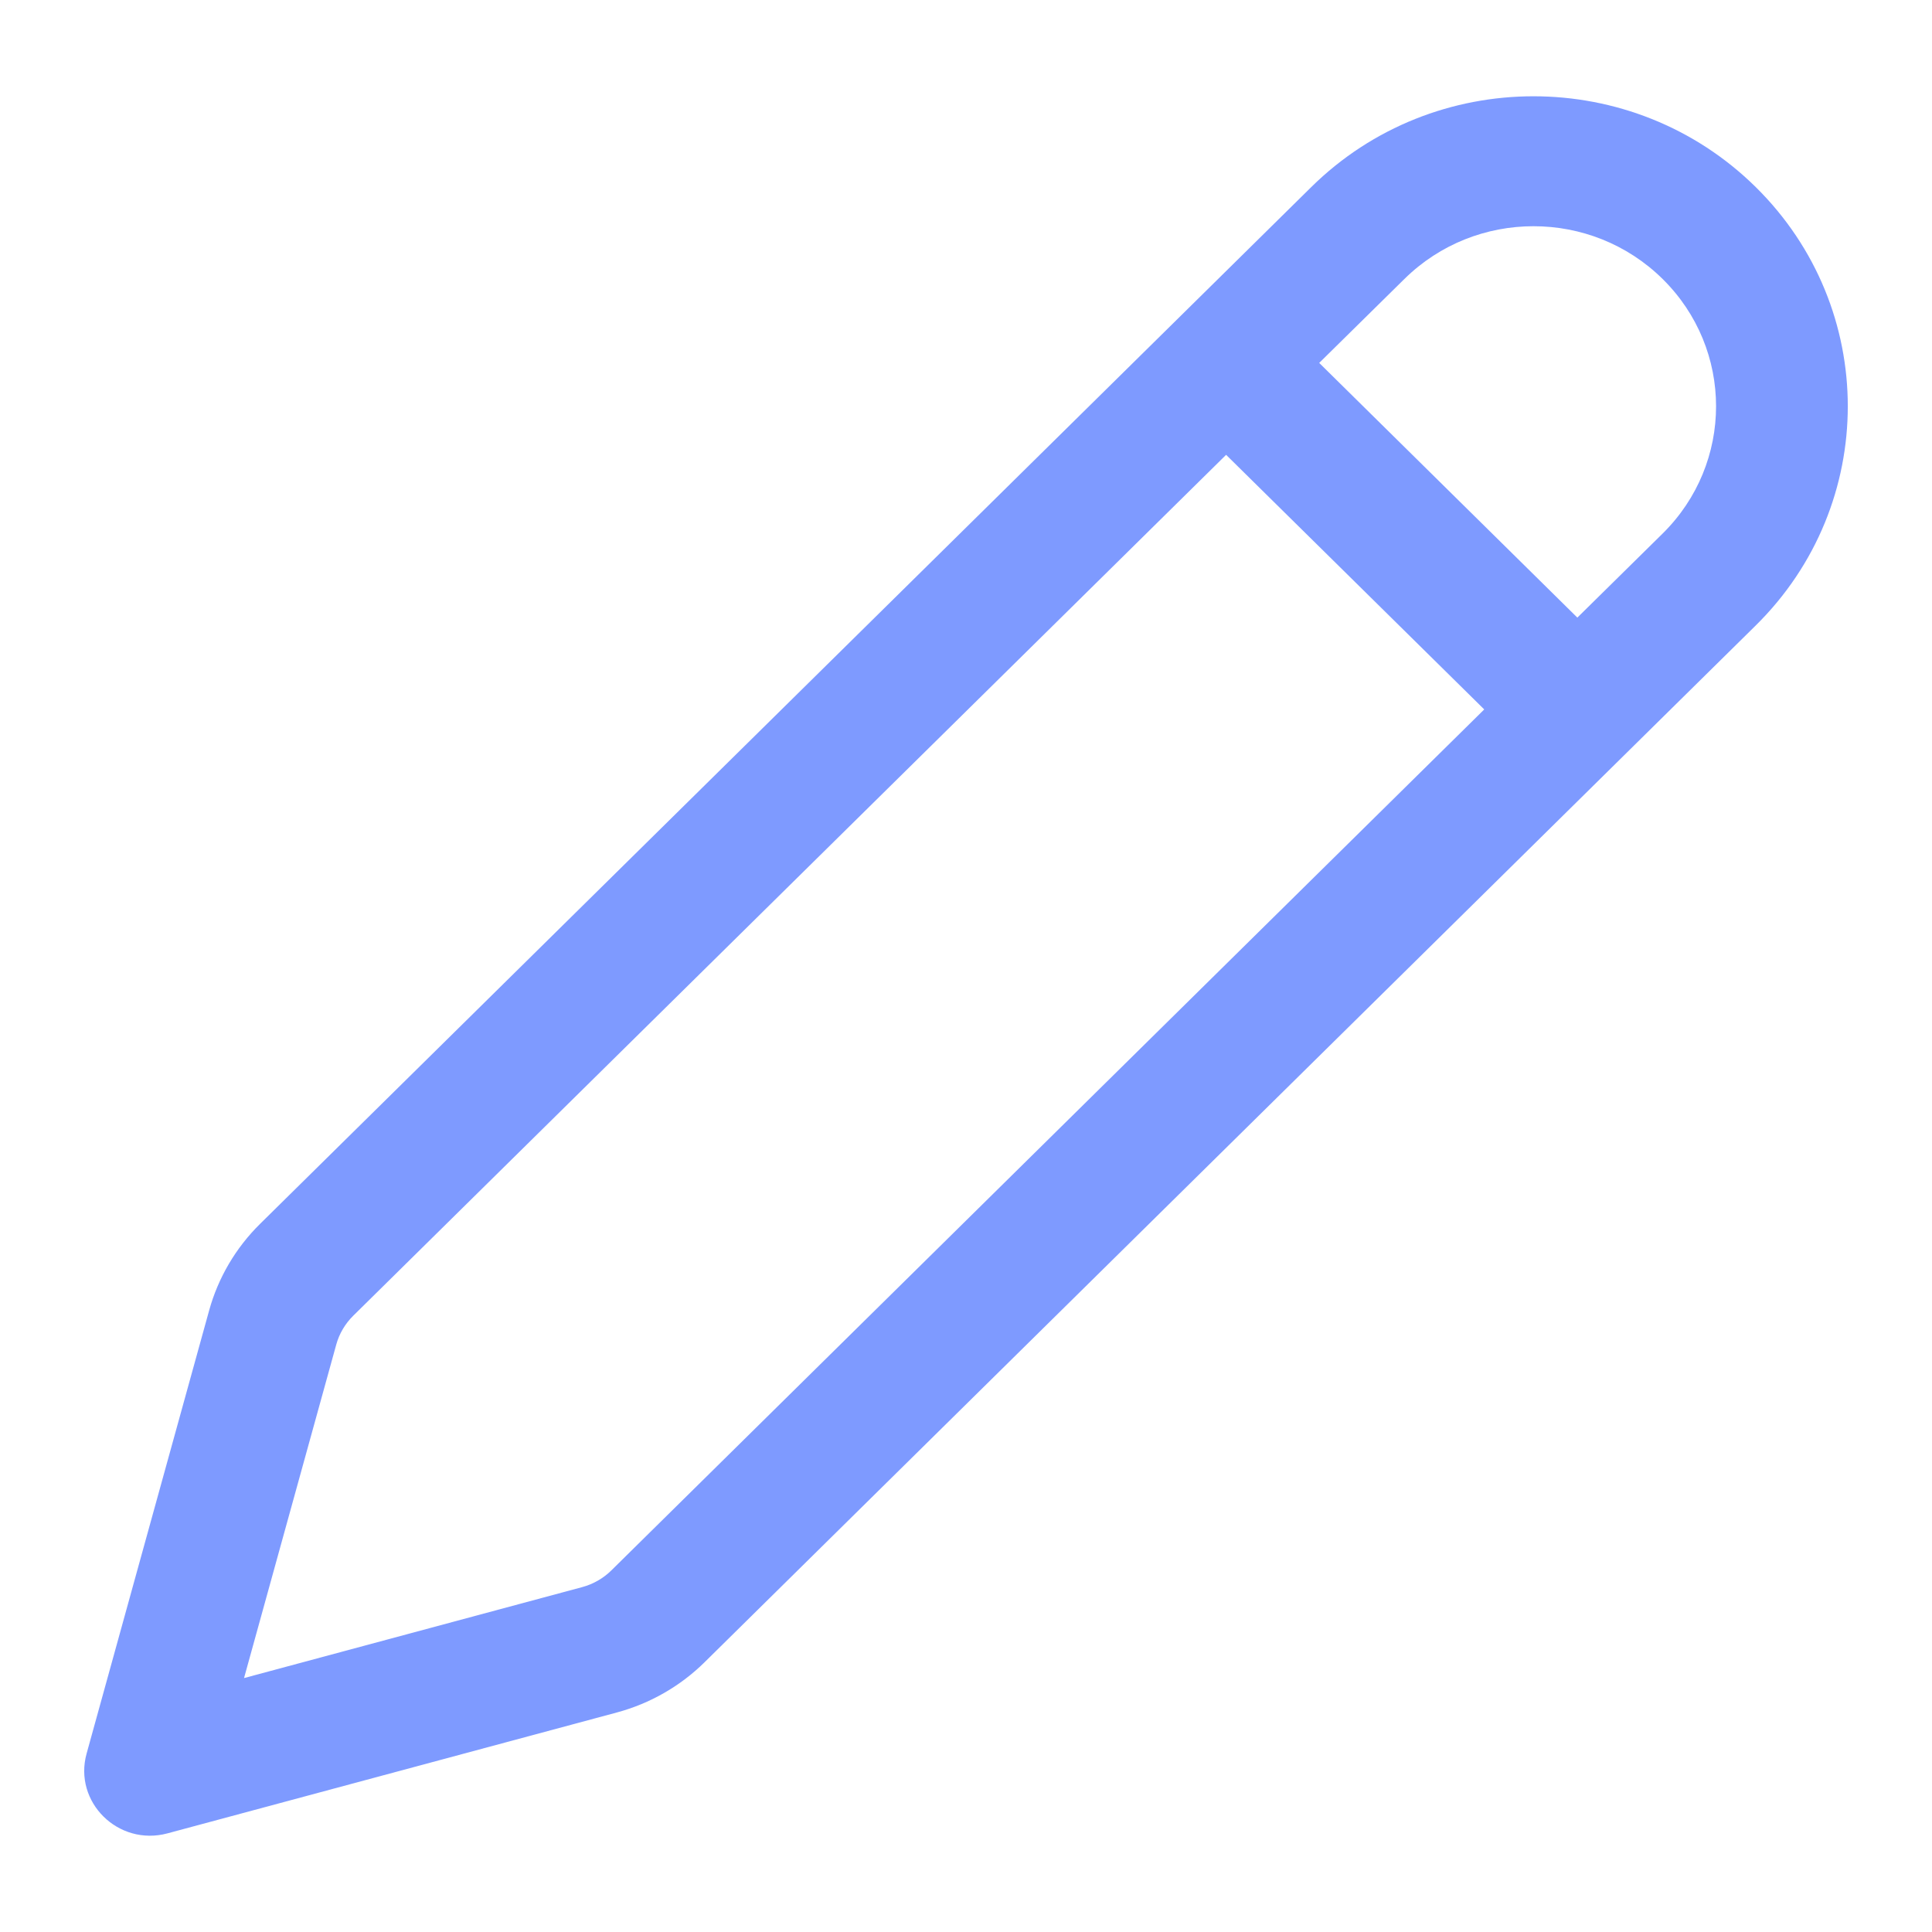
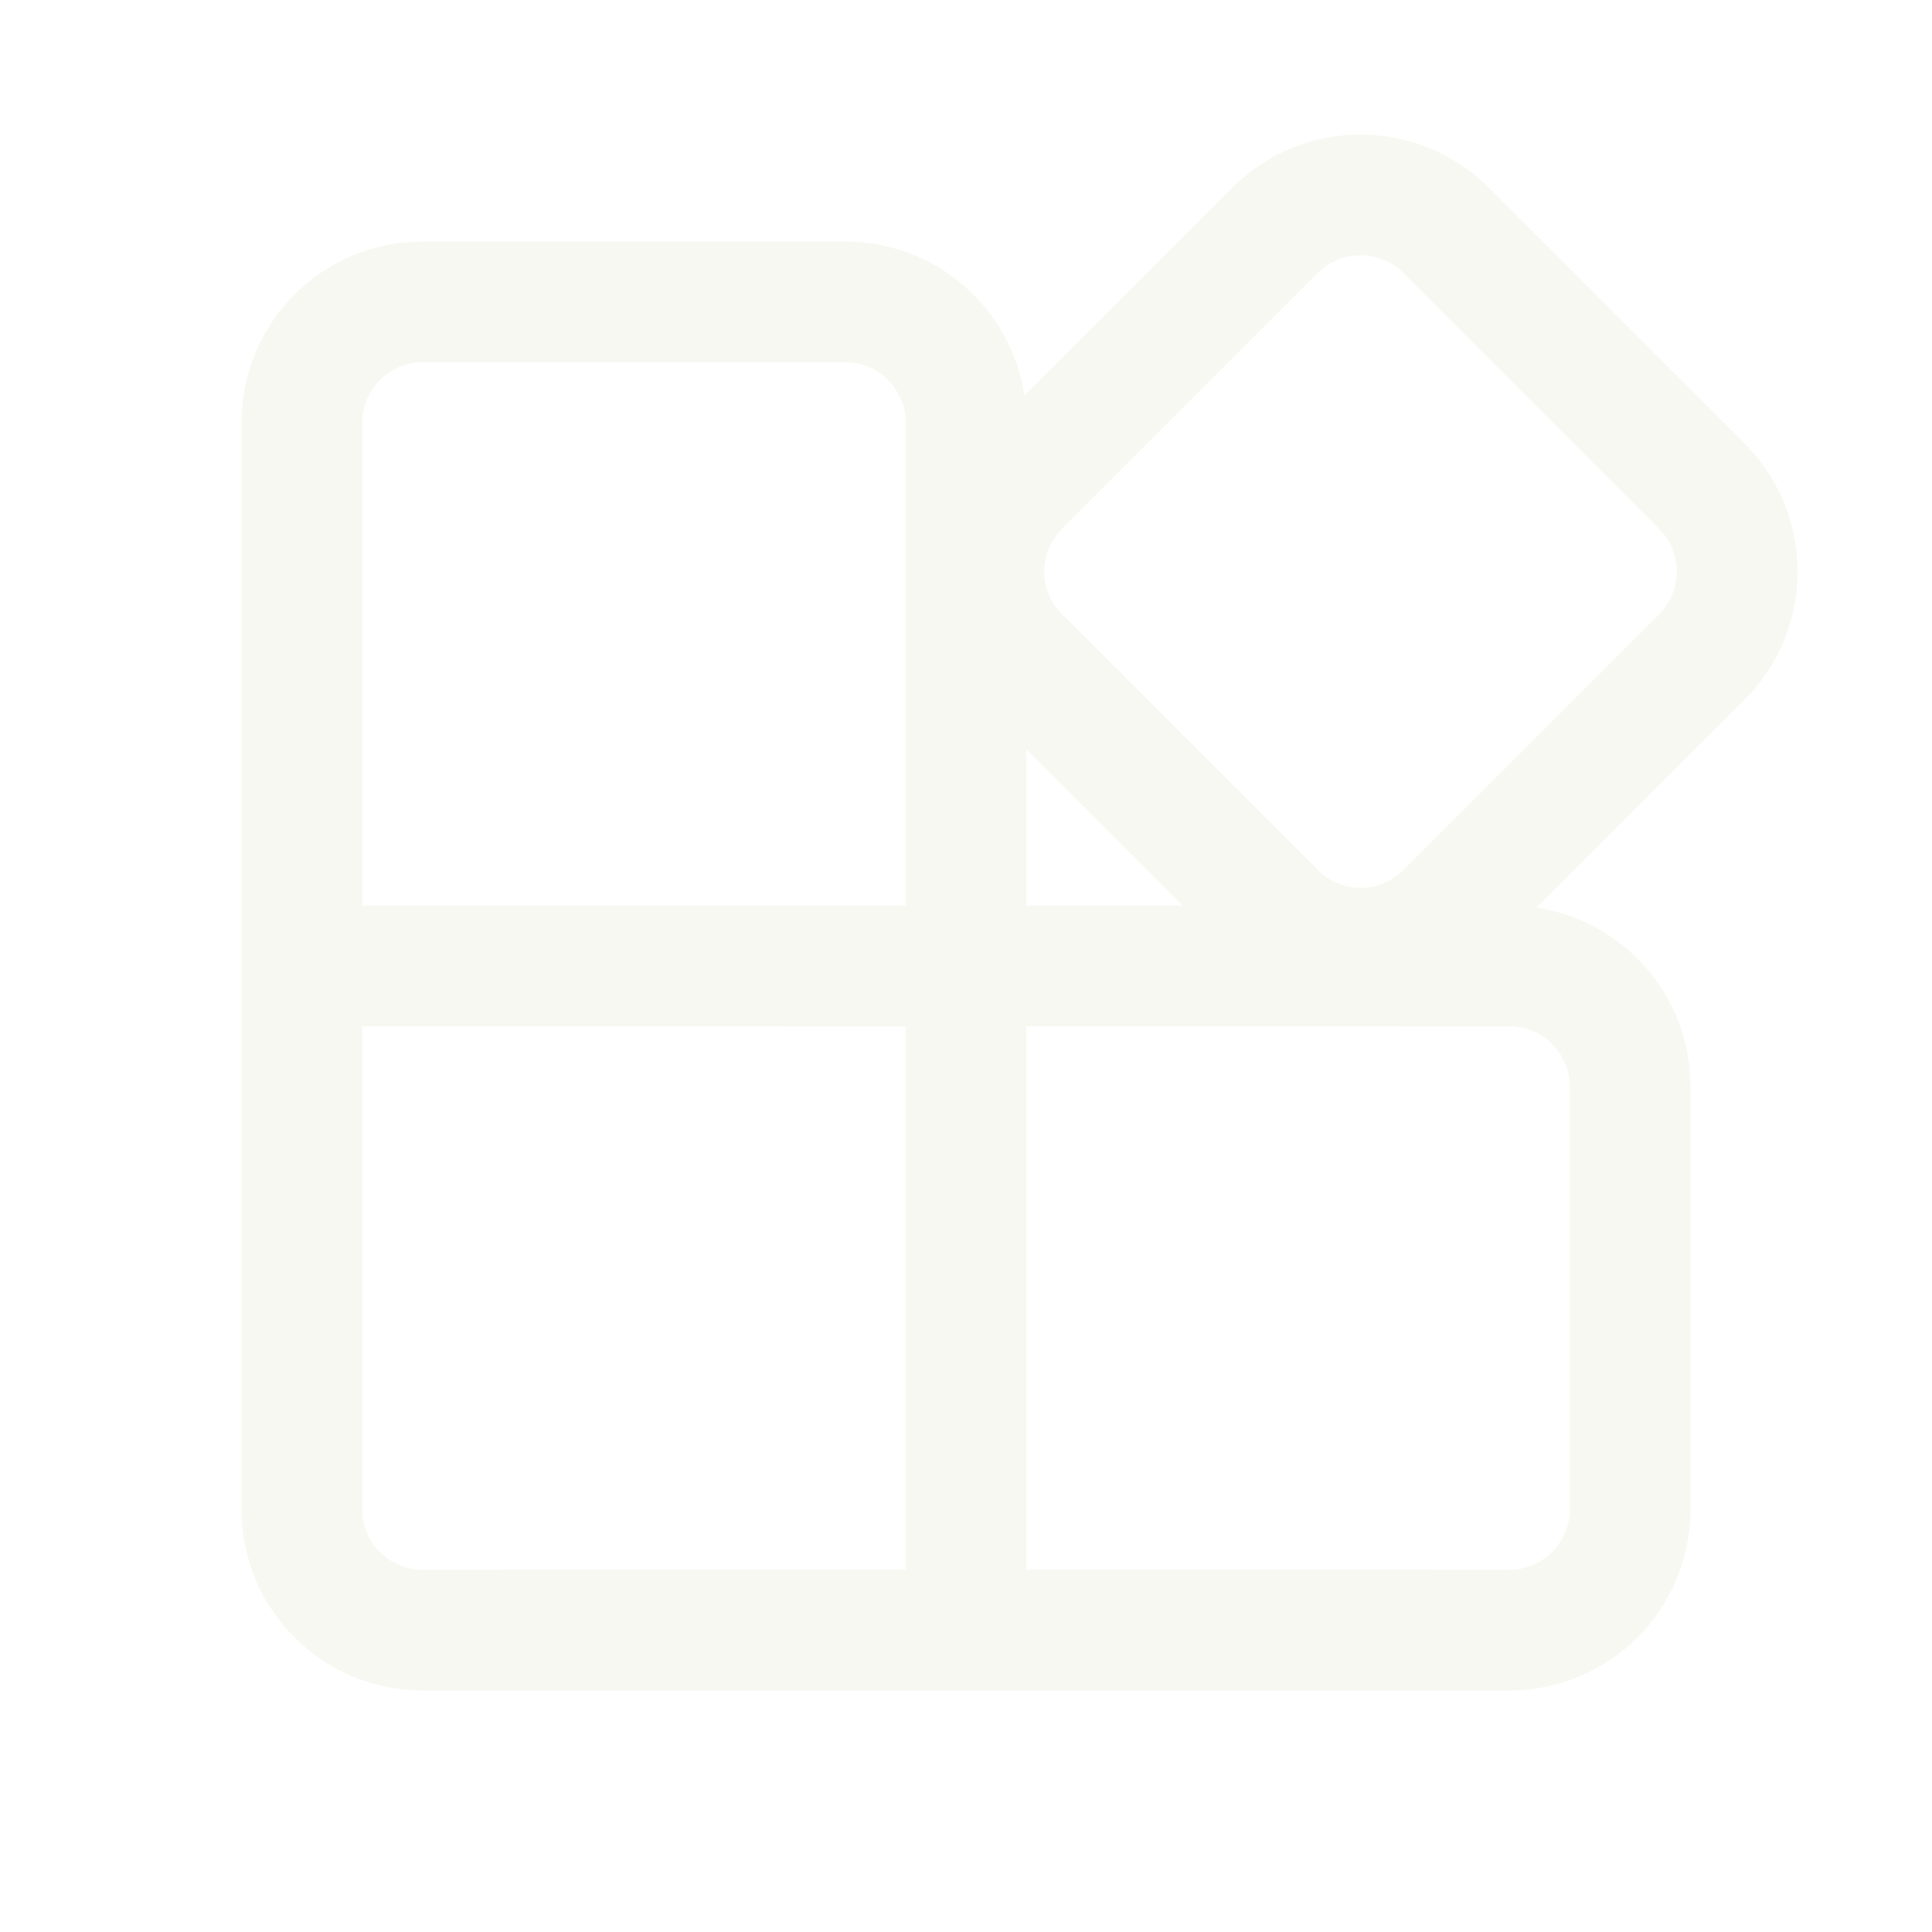
- <svg xmlns="http://www.w3.org/2000/svg" viewBox="0 0 240 240">
-   <g stroke="null" fill-rule="evenodd" fill="none" id="🔍-Product-Icons">
-     <g stroke="null" fill-rule="nonzero" fill="#7e9aff" id="ic_fluent_edit_24_regular">
-       <path stroke="null" id="🎨-Color" d="m218.104,23.239c15.247,15.039 15.247,39.421 0,54.459l-130.583,128.795c-3.021,2.979 -6.778,5.13 -10.899,6.239l-55.816,15.014c-6.109,1.643 -11.714,-3.885 -10.048,-9.91l15.223,-55.052c1.124,-4.065 3.304,-7.771 6.325,-10.75l130.583,-128.795c15.247,-15.039 39.968,-15.039 55.215,0zm-65.793,33.262l-108.433,106.947c-1.007,0.993 -1.734,2.228 -2.108,3.583l-11.455,41.425l42,-11.298c1.374,-0.37 2.626,-1.086 3.633,-2.08l108.429,-106.951l-32.067,-31.628zm22.151,-21.848l-10.585,10.43l32.067,31.638l10.589,-10.437c8.856,-8.735 8.856,-22.896 0,-31.631c-8.856,-8.735 -23.214,-8.735 -32.07,0z" />
+ <svg xmlns="http://www.w3.org/2000/svg" viewBox="0 0 24 24" version="1.1">
+   <g id="🔍-Product-Icons" stroke="none" stroke-width="1" fill="none" fill-rule="evenodd">
+     <g id="ic_fluent_apps_24_regular" fill="#f8f8f2" fill-rule="nonzero">
+       <path d="M18.492,2.33 L21.671,5.509 C22.55,6.388 22.55,7.812 21.671,8.691 L19.087,11.275 C20.17,11.437 21,12.372 21,13.5 L21,18.75 C21,19.993 19.993,21 18.75,21 L5.25,21 C4.007,21 3,19.993 3,18.75 L3,5.25 C3,4.007 4.007,3 5.25,3 L10.5,3 C11.629,3 12.564,3.831 12.725,4.915 L15.31,2.33 C16.189,1.452 17.614,1.452 18.492,2.33 Z M4.5,18.75 C4.5,19.164 4.836,19.5 5.25,19.5 L11.249,19.499 L11.25,12.75 L4.5,12.749 L4.5,18.75 Z M12.749,19.499 L18.75,19.5 C19.164,19.5 19.5,19.164 19.5,18.75 L19.5,13.5 C19.5,13.086 19.164,12.75 18.75,12.75 L12.749,12.749 L12.749,19.499 Z M10.5,4.5 L5.25,4.5 C4.836,4.5 4.5,4.836 4.5,5.25 L4.5,11.249 L11.25,11.249 L11.25,5.25 C11.25,4.836 10.914,4.5 10.5,4.5 Z M12.75,9.309 L12.75,11.25 L14.69,11.249 L12.75,9.309 Z M16.371,3.391 L13.192,6.57 C12.899,6.863 12.899,7.338 13.192,7.63 L16.371,10.809 C16.664,11.102 17.139,11.102 17.432,10.809 L20.61,7.63 C20.903,7.338 20.903,6.863 20.61,6.57 L17.432,3.391 C17.139,3.098 16.664,3.098 16.371,3.391 Z" id="🎨-Color" />
    </g>
  </g>
</svg>
